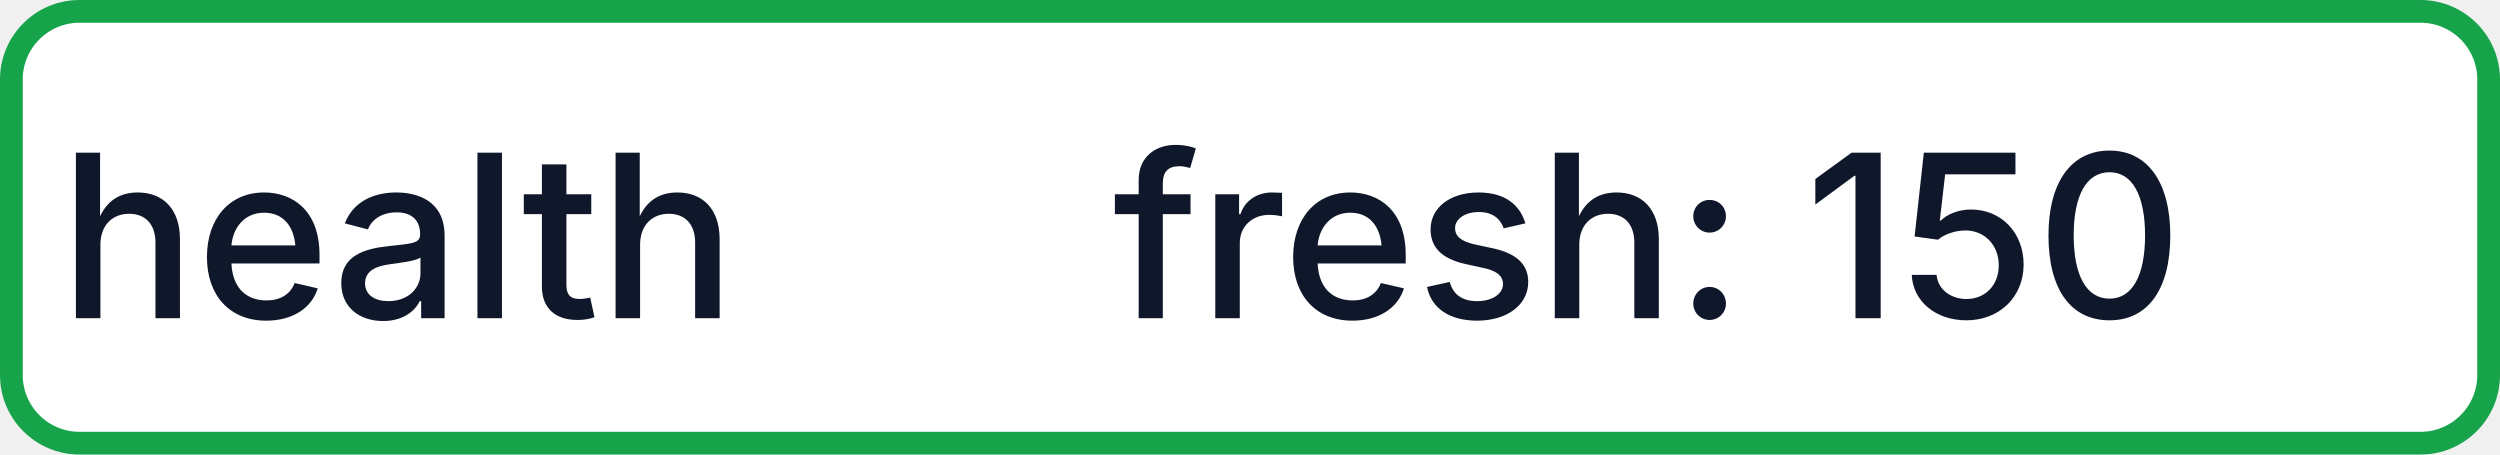
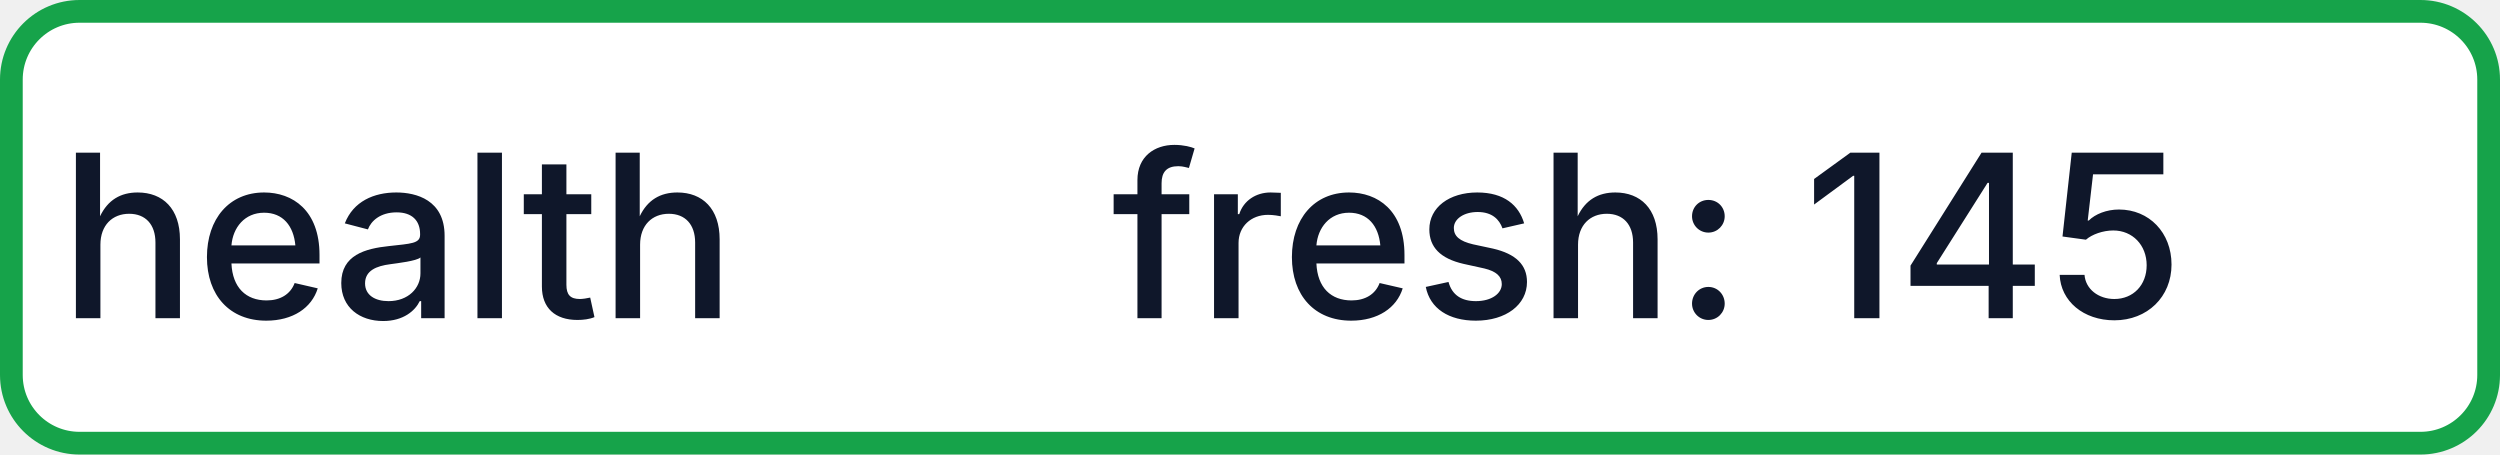
- <svg xmlns="http://www.w3.org/2000/svg" width="110" height="20" role="img" aria-label="health: fresh: 150">
+ <svg xmlns="http://www.w3.org/2000/svg" width="110" height="20" role="img" aria-label="health: fresh: 145">
  <rect x="0.5" y="0.5" width="109" height="19" rx="3" fill="#FFFFFF" stroke="#16A34A" stroke-width="1" />
  <g fill="#0F172A" text-anchor="middle" font-family="-apple-system,BlinkMacSystemFont,Segoe UI,sans-serif" font-size="10" font-weight="500">
    <text x="17.5" y="14">health</text>
-     <text x="72.5" y="14" textLength="68" lengthAdjust="spacingAndGlyphs">fresh: 150</text>
+     <text x="72.5" y="14" textLength="68" lengthAdjust="spacingAndGlyphs">fresh: 145</text>
  </g>
</svg>
